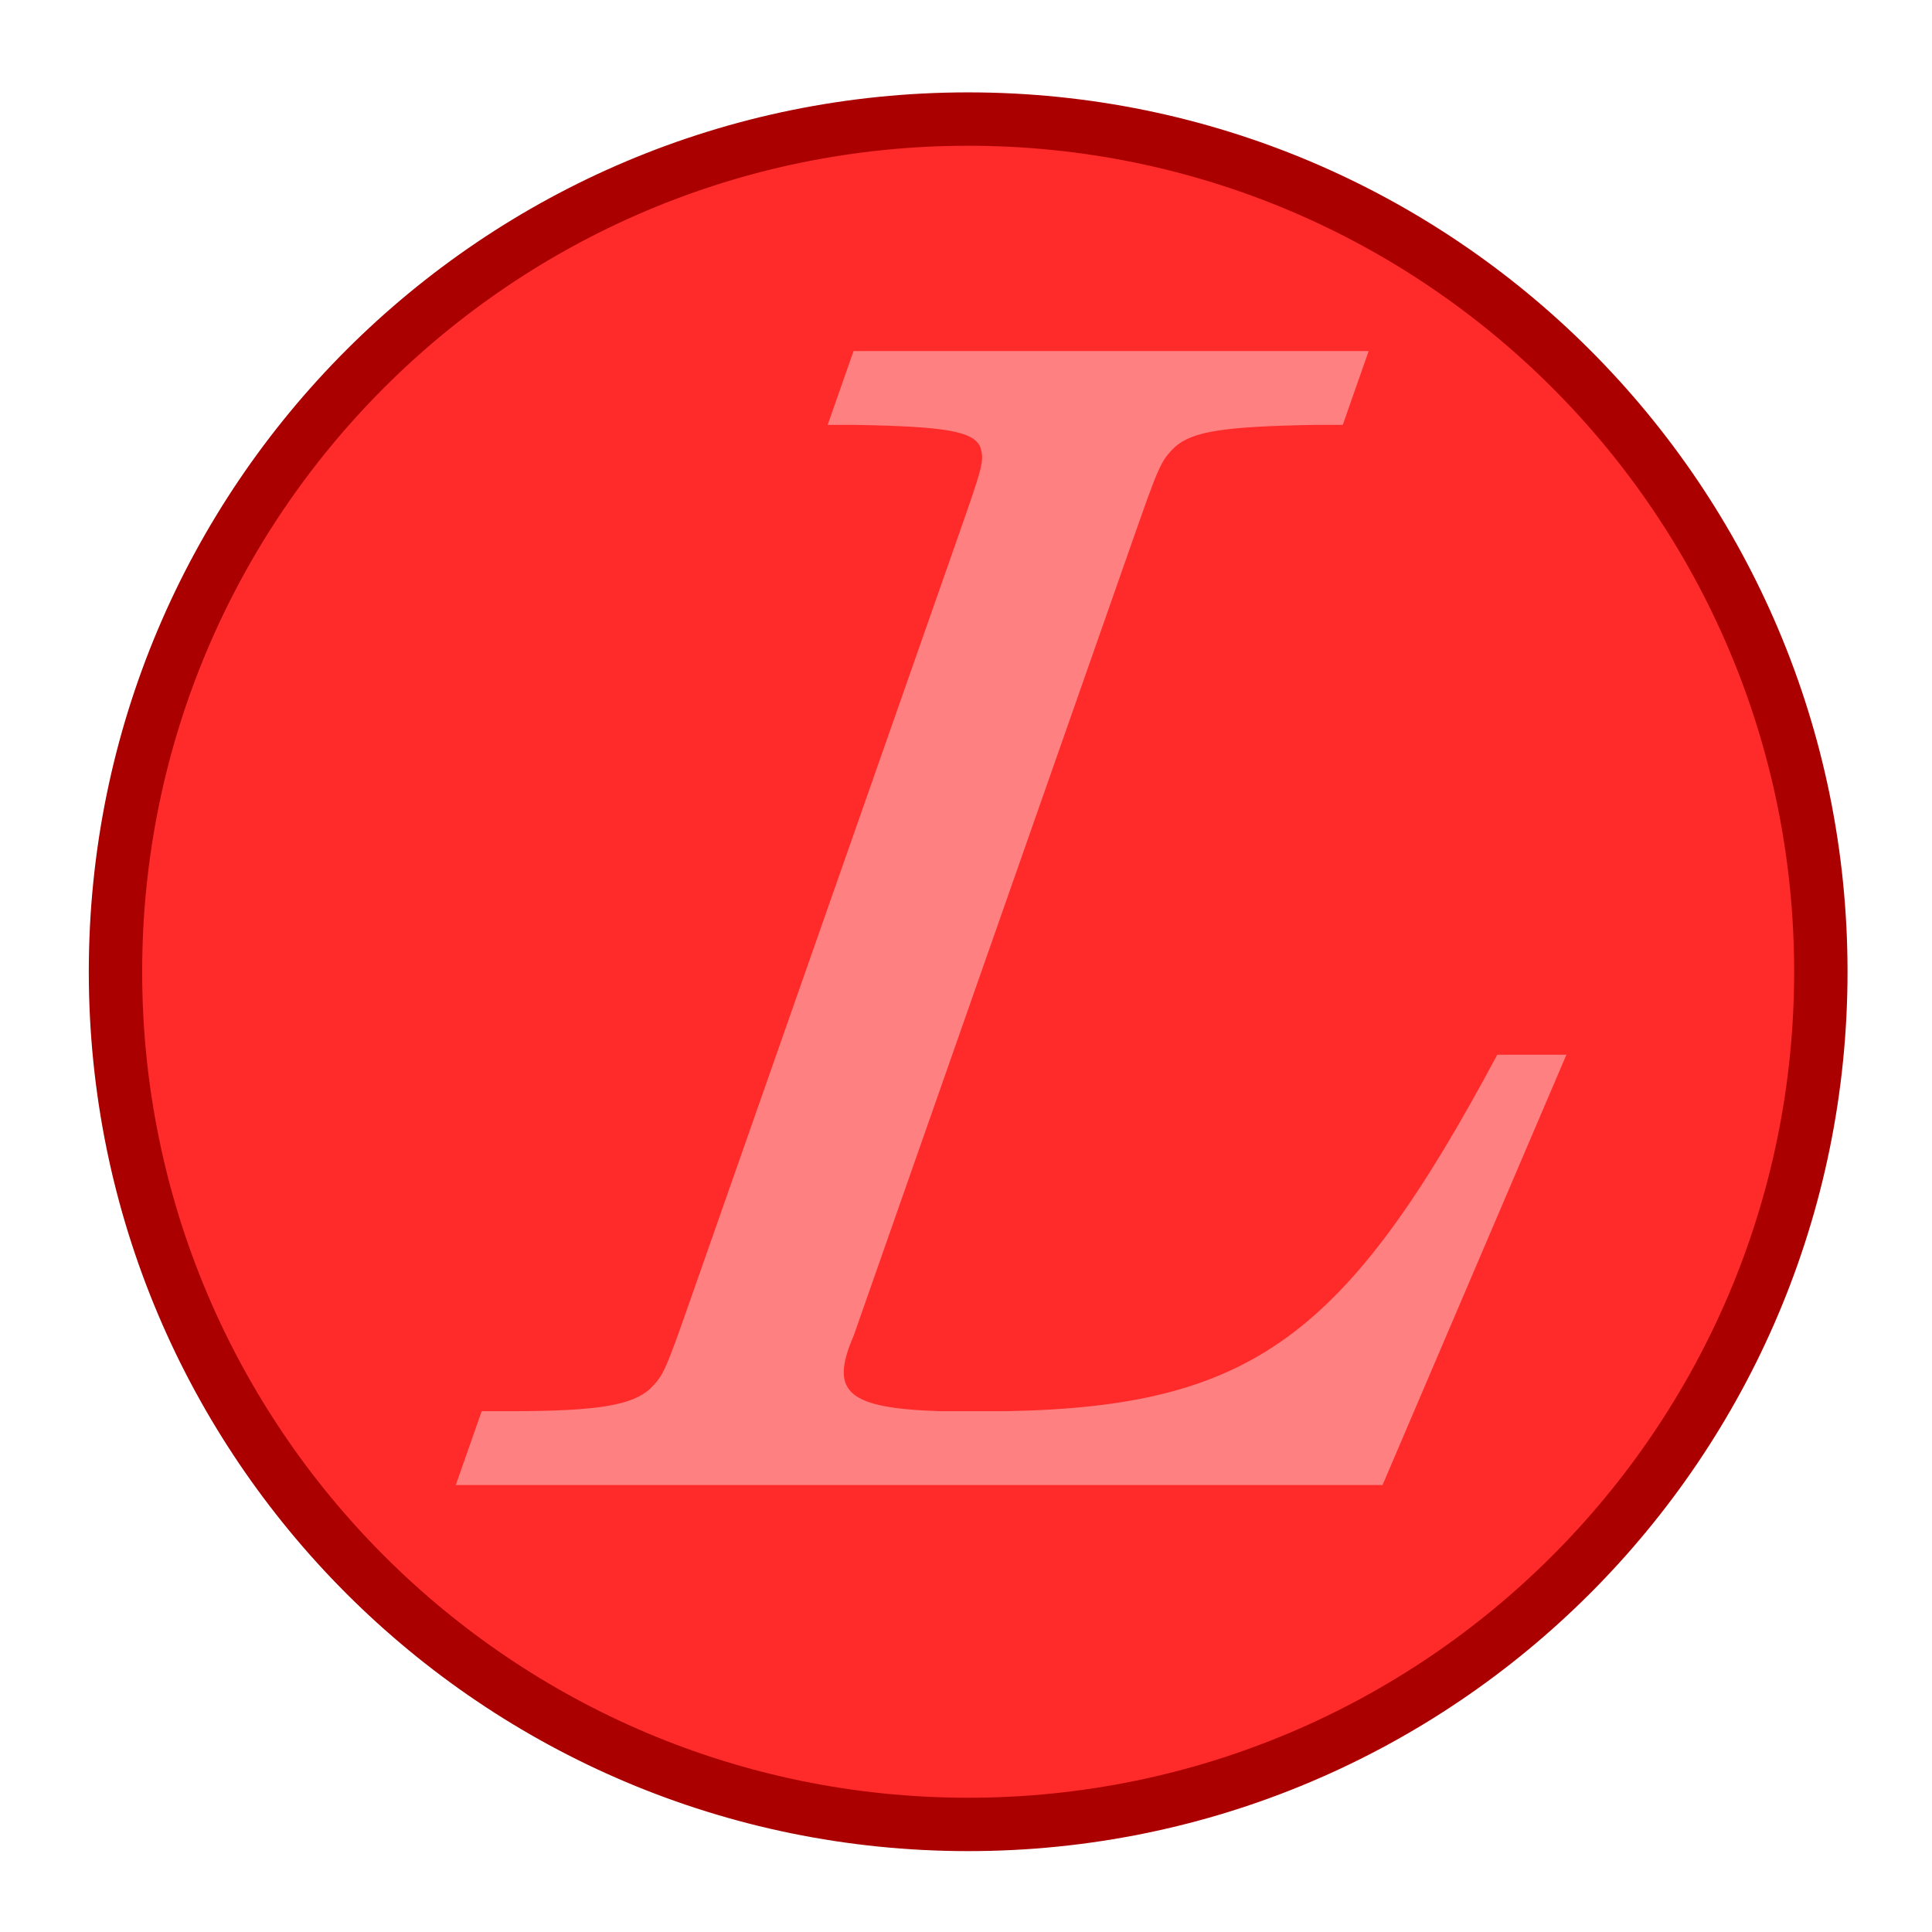
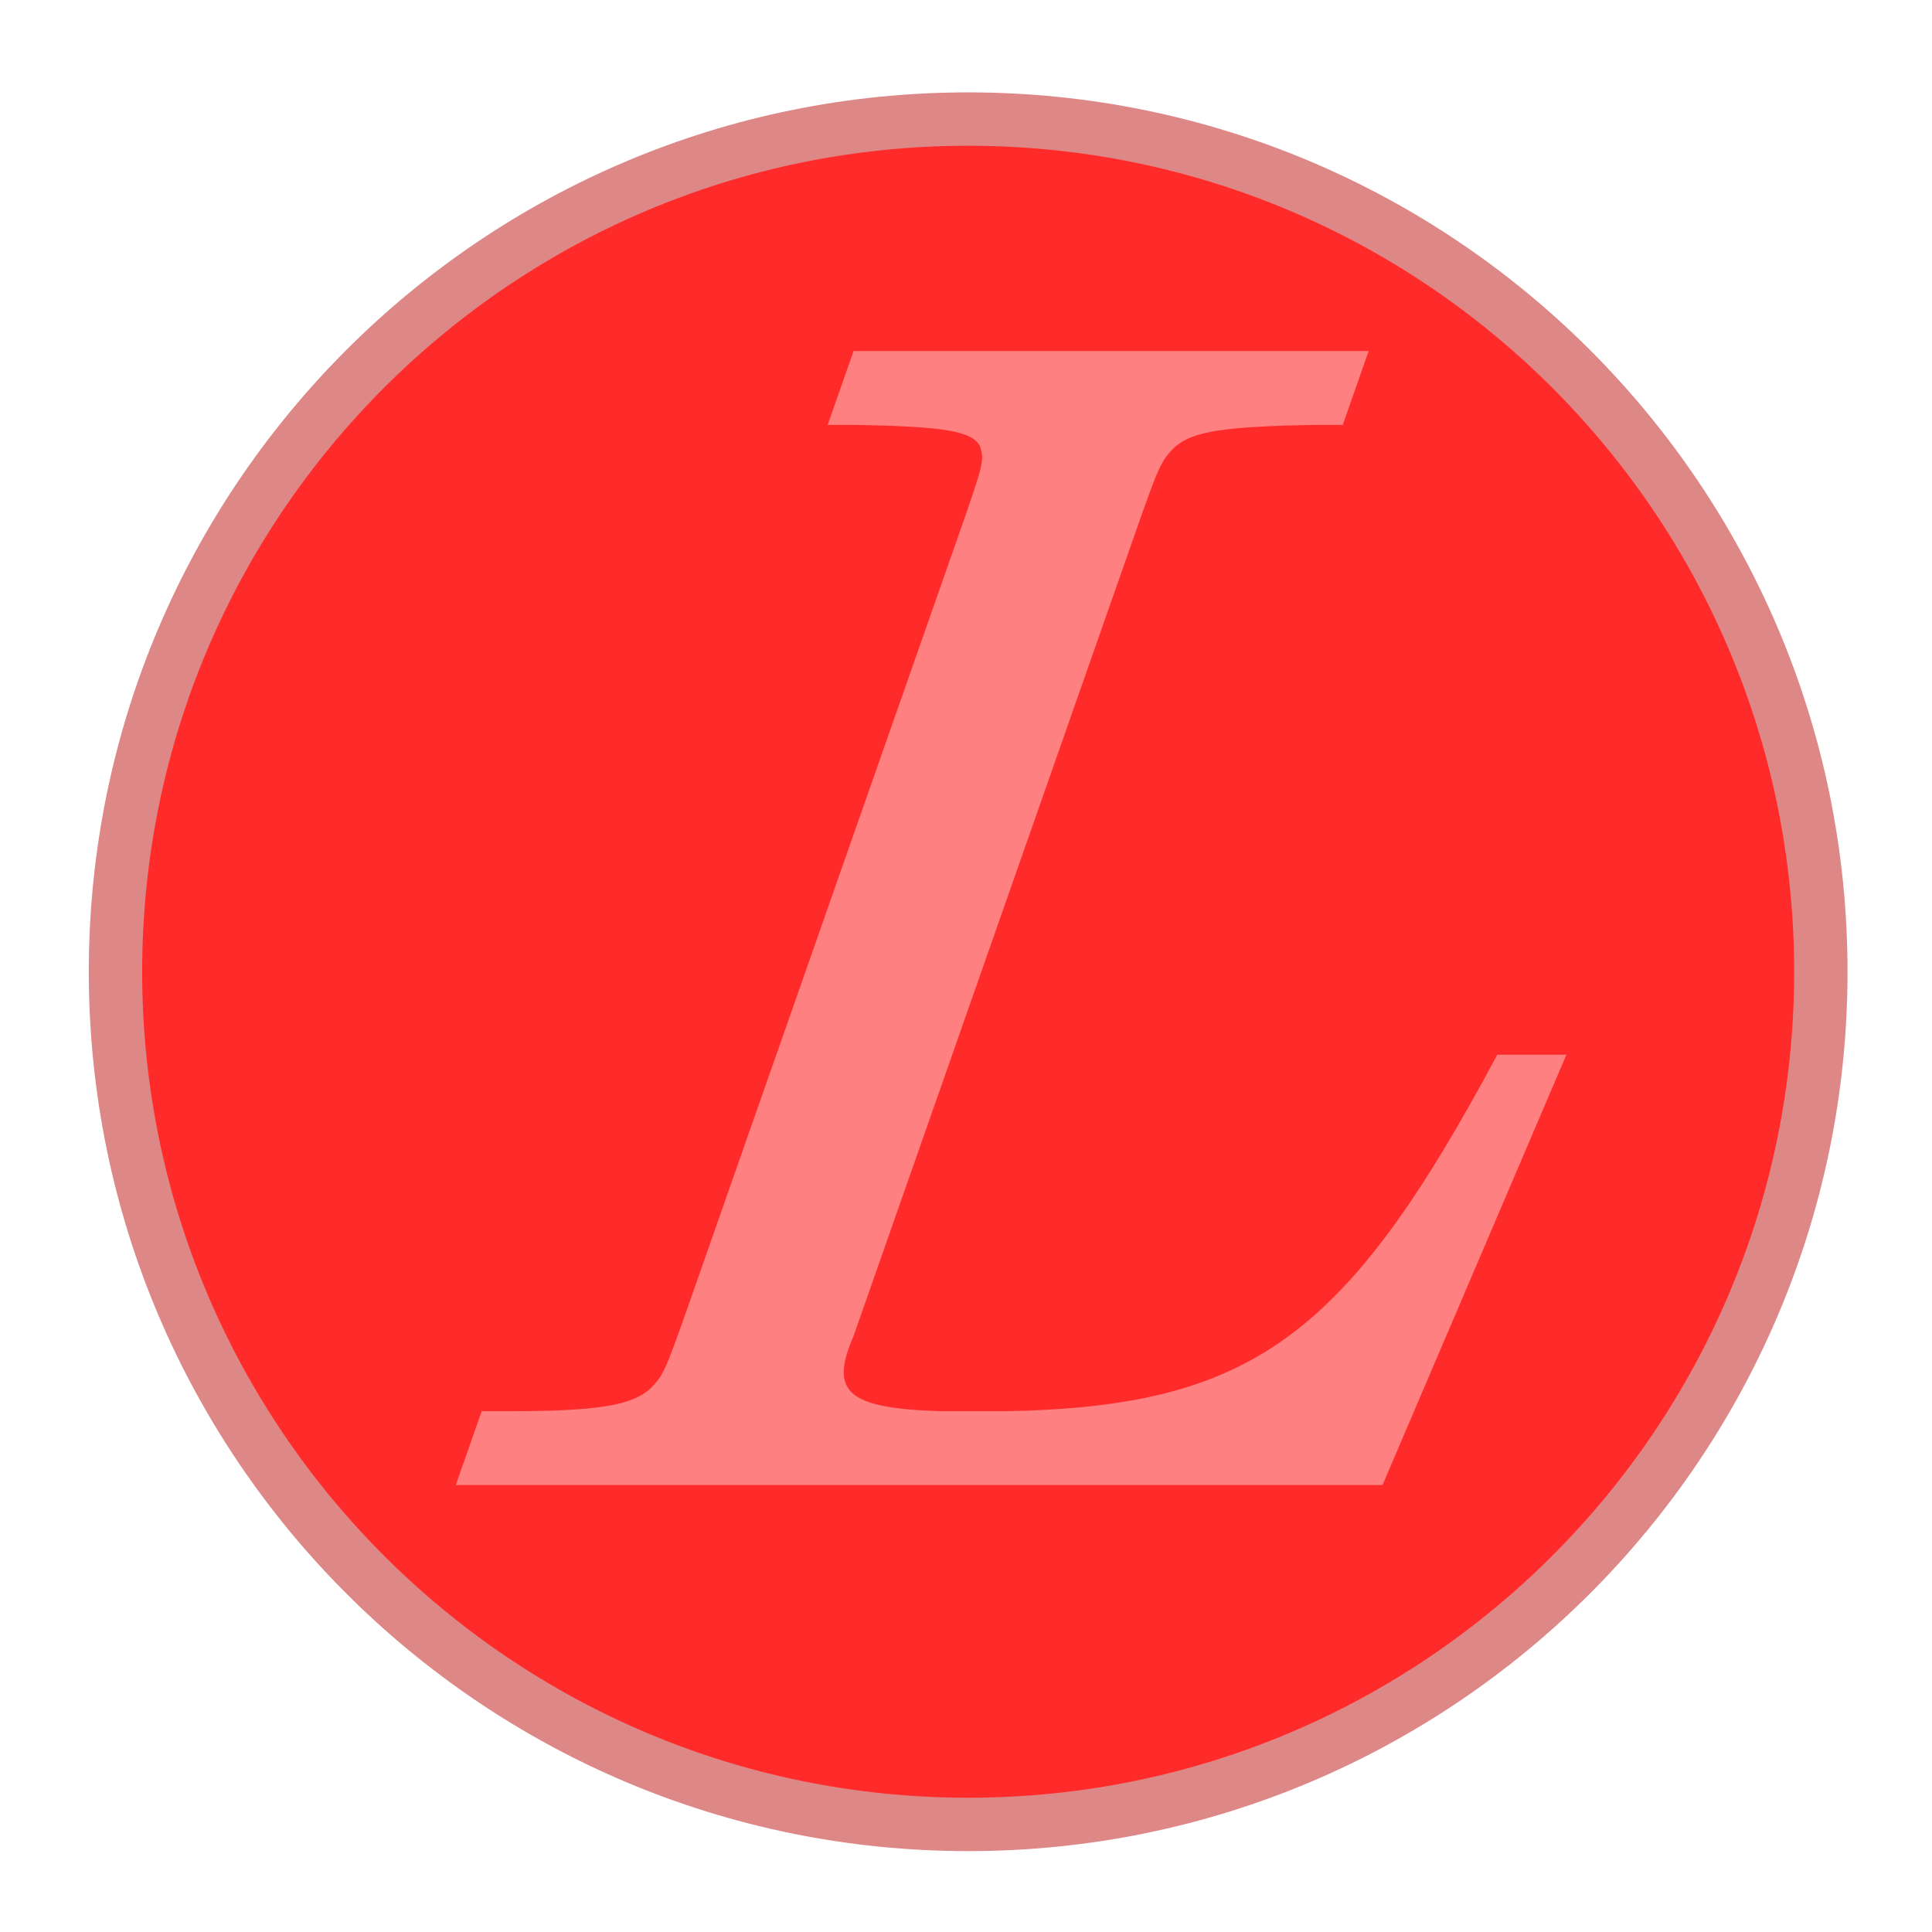
<svg xmlns="http://www.w3.org/2000/svg" width="110mm" height="110mm" viewBox="0 0 110 110" version="1.1" id="svg5">
  <defs id="defs2" />
  <g id="layer1">
-     <circle style="fill:#ff2a2a;fill-opacity:1;stroke:#aa0000;stroke-width:3.039;stroke-miterlimit:0" id="path31" cx="55.123" cy="55.327" r="48.548" />
+     <circle style="fill:#ff2a2a;fill-opacity:1;stroke:#de8787;stroke-width:3.039;stroke-miterlimit:0" id="path31" cx="55.123" cy="55.327" r="48.548" />
    <text xml:space="preserve" style="font-size:89.416px;line-height:1.25;font-family:sans-serif;word-spacing:0px;stroke-width:2.235;fill:#ff8080" x="52.484" y="84.55" id="text1443" transform="skewX(-19.33004)">
      <tspan id="tspan1441" style="font-style:normal;font-variant:normal;font-weight:normal;font-stretch:normal;font-size:89.416px;font-family:C059;-inkscape-font-specification:'C059, Normal';font-variant-ligatures:normal;font-variant-caps:normal;font-variant-numeric:normal;font-variant-east-asian:normal;stroke-width:2.235;fill:#ff8080" x="52.484" y="84.55">L</tspan>
    </text>
  </g>
</svg>
